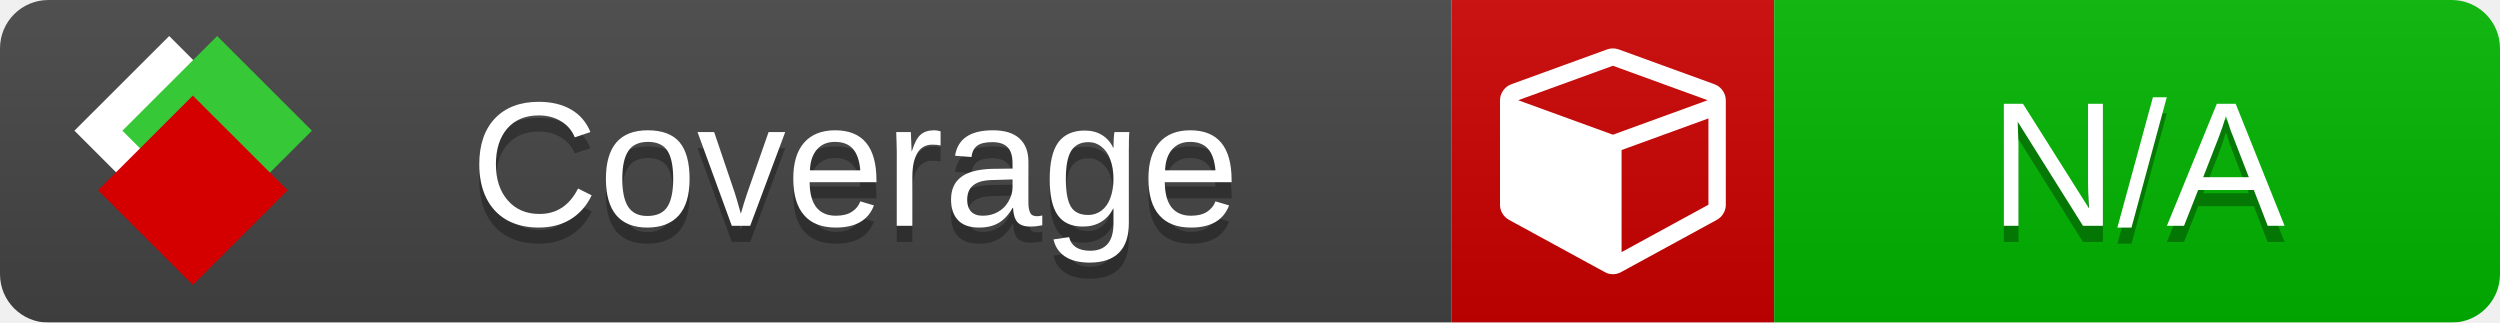
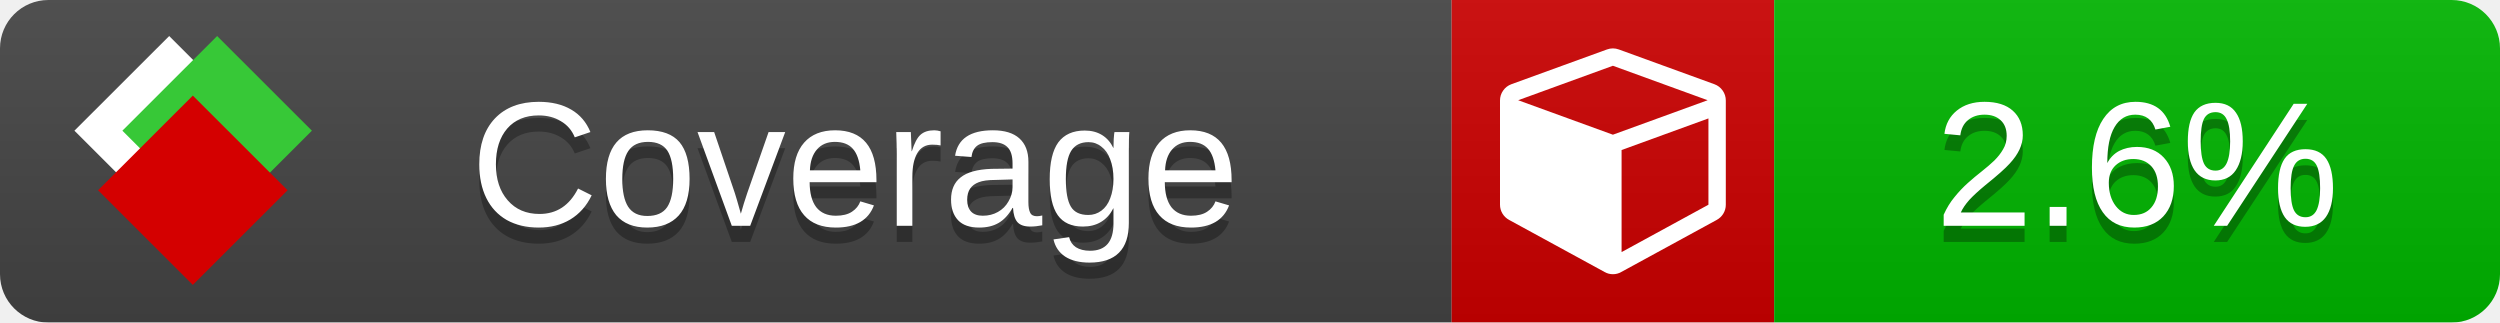
<svg xmlns="http://www.w3.org/2000/svg" xmlns:xlink="http://www.w3.org/1999/xlink" width="155" height="20">
  <style type="text/css">
          
            @keyframes fade1 {
                0% { visibility: visible; opacity: 1; }
               27% { visibility: visible; opacity: 1; }
               33% { visibility: hidden; opacity: 0; }
               60% { visibility: hidden; opacity: 0; }
               66% { visibility: hidden; opacity: 0; }
               93% { visibility: hidden; opacity: 0; }
              100% { visibility: visible; opacity: 1; }
            }
            @keyframes fade2 {
                0% { visibility: hidden; opacity: 0; }
               27% { visibility: hidden; opacity: 0; }
               33% { visibility: visible; opacity: 1; }
               60% { visibility: visible; opacity: 1; }
               66% { visibility: hidden; opacity: 0; }
               93% { visibility: hidden; opacity: 0; }
              100% { visibility: hidden; opacity: 0; }
            }
            @keyframes fade3 {
                0% { visibility: hidden; opacity: 0; }
               27% { visibility: hidden; opacity: 0; }
               33% { visibility: hidden; opacity: 0; }
               60% { visibility: hidden; opacity: 0; }
               66% { visibility: visible; opacity: 1; }
               93% { visibility: visible; opacity: 1; }
              100% { visibility: hidden; opacity: 0; }
            }
            .linecoverage {
                animation-duration: 15s;
                animation-name: fade1;
                animation-iteration-count: infinite;
            }
            .branchcoverage {
                animation-duration: 15s;
                animation-name: fade2;
                animation-iteration-count: infinite;
            }
            .methodcoverage {
                animation-duration: 15s;
                animation-name: fade3;
                animation-iteration-count: infinite;
            }
          
    </style>
  <defs>
    <linearGradient id="gradient" x2="0" y2="100%">
      <stop offset="0" stop-color="#bbb" stop-opacity=".1" />
      <stop offset="1" stop-opacity=".1" />
    </linearGradient>
    <linearGradient id="c">
      <stop offset="0" stop-color="#d40000" />
      <stop offset="1" stop-color="#ff2a2a" />
    </linearGradient>
    <linearGradient id="a">
      <stop offset="0" stop-color="#e0e0de" />
      <stop offset="1" stop-color="#fff" />
    </linearGradient>
    <linearGradient id="b">
      <stop offset="0" stop-color="#37c837" />
      <stop offset="1" stop-color="#217821" />
    </linearGradient>
    <linearGradient xlink:href="#a" id="e" x1="106.44" x2="69.96" y1="-11.96" y2="-46.84" gradientTransform="matrix(-.8426 -.00045 -.00045 -.8426 -94.27 -75.82)" gradientUnits="userSpaceOnUse" />
    <linearGradient xlink:href="#b" id="f" x1="56.19" x2="77.97" y1="-23.45" y2="10.62" gradientTransform="matrix(.8426 .00045 .00045 .8426 94.27 75.82)" gradientUnits="userSpaceOnUse" />
    <linearGradient xlink:href="#c" id="g" x1="79.98" x2="132.9" y1="10.79" y2="10.79" gradientTransform="matrix(.8426 .00045 .00045 .8426 94.27 75.82)" gradientUnits="userSpaceOnUse" />
    <mask id="mask">
      <rect width="155" height="20" rx="3" fill="#fff" />
    </mask>
    <g id="icon" transform="matrix(.04486 0 0 .04481 -.48 -.63)">
      <rect width="52.92" height="52.92" x="-109.72" y="-27.13" fill="url(#e)" transform="rotate(-135)" />
      <rect width="52.92" height="52.92" x="70.19" y="-39.18" fill="url(#f)" transform="rotate(45)" />
      <rect width="52.92" height="52.92" x="80.05" y="-15.74" fill="url(#g)" transform="rotate(45)" />
    </g>
  </defs>
  <g mask="url(#mask)">
    <rect x="0" y="0" width="90" height="20" fill="#444" />
    <rect x="90" y="0" width="20" height="20" fill="#c00" />
    <rect x="110" y="0" width="45" height="20" fill="#00B600" />
    <rect x="0" y="0" width="155" height="20" fill="url(#gradient)" />
  </g>
  <g>
    <path class="" fill="#fff" d="m 100.538,15.629 5.385,-2.936 v -5.351 l -5.385,1.96 z M 100,8.351 105.873,6.214 100,4.077 94.127,6.214 Z m 7,-2.12 v 6.462 q 0,0.294 -0.151,0.547 -0.151,0.252 -0.412,0.395 l -5.923,3.231 q -0.236,0.135 -0.513,0.135 -0.278,0 -0.513,-0.135 l -5.923,-3.231 Q 93.303,13.492 93.151,13.239 93,12.987 93,12.692 v -6.462 q 0,-0.337 0.194,-0.614 0.194,-0.278 0.513,-0.395 l 5.923,-2.154 q 0.185,-0.067 0.37,-0.067 0.185,0 0.37,0.067 l 5.923,2.154 q 0.32,0.118 0.513,0.395 Q 107,5.894 107,6.231 Z" />
  </g>
  <g fill="#fff" text-anchor="middle" font-family="Verdana,Arial,Geneva,sans-serif" font-size="11">
    <a xlink:href="https://github.com/danielpalme/ReportGenerator" target="_top">
      <use xlink:href="#icon" transform="translate(3,1) scale(3.5)" />
    </a>
    <text x="53" y="15" fill="#010101" fill-opacity=".3">Coverage</text>
    <text x="53" y="14" fill="#fff">Coverage</text>
-     <text class="" x="132.5" y="15" fill="#010101" fill-opacity=".3">N/A</text>
-     <text class="" x="132.5" y="14">N/A</text>
+     <text class="" x="132.5" y="15" fill="#010101" fill-opacity=".3">2.6%</text>
+     <text class="" x="132.5" y="14">2.6%</text>
  </g>
  <g>
    <rect class="" x="90" y="0" width="65" height="20" fill-opacity="0" />
  </g>
</svg>
